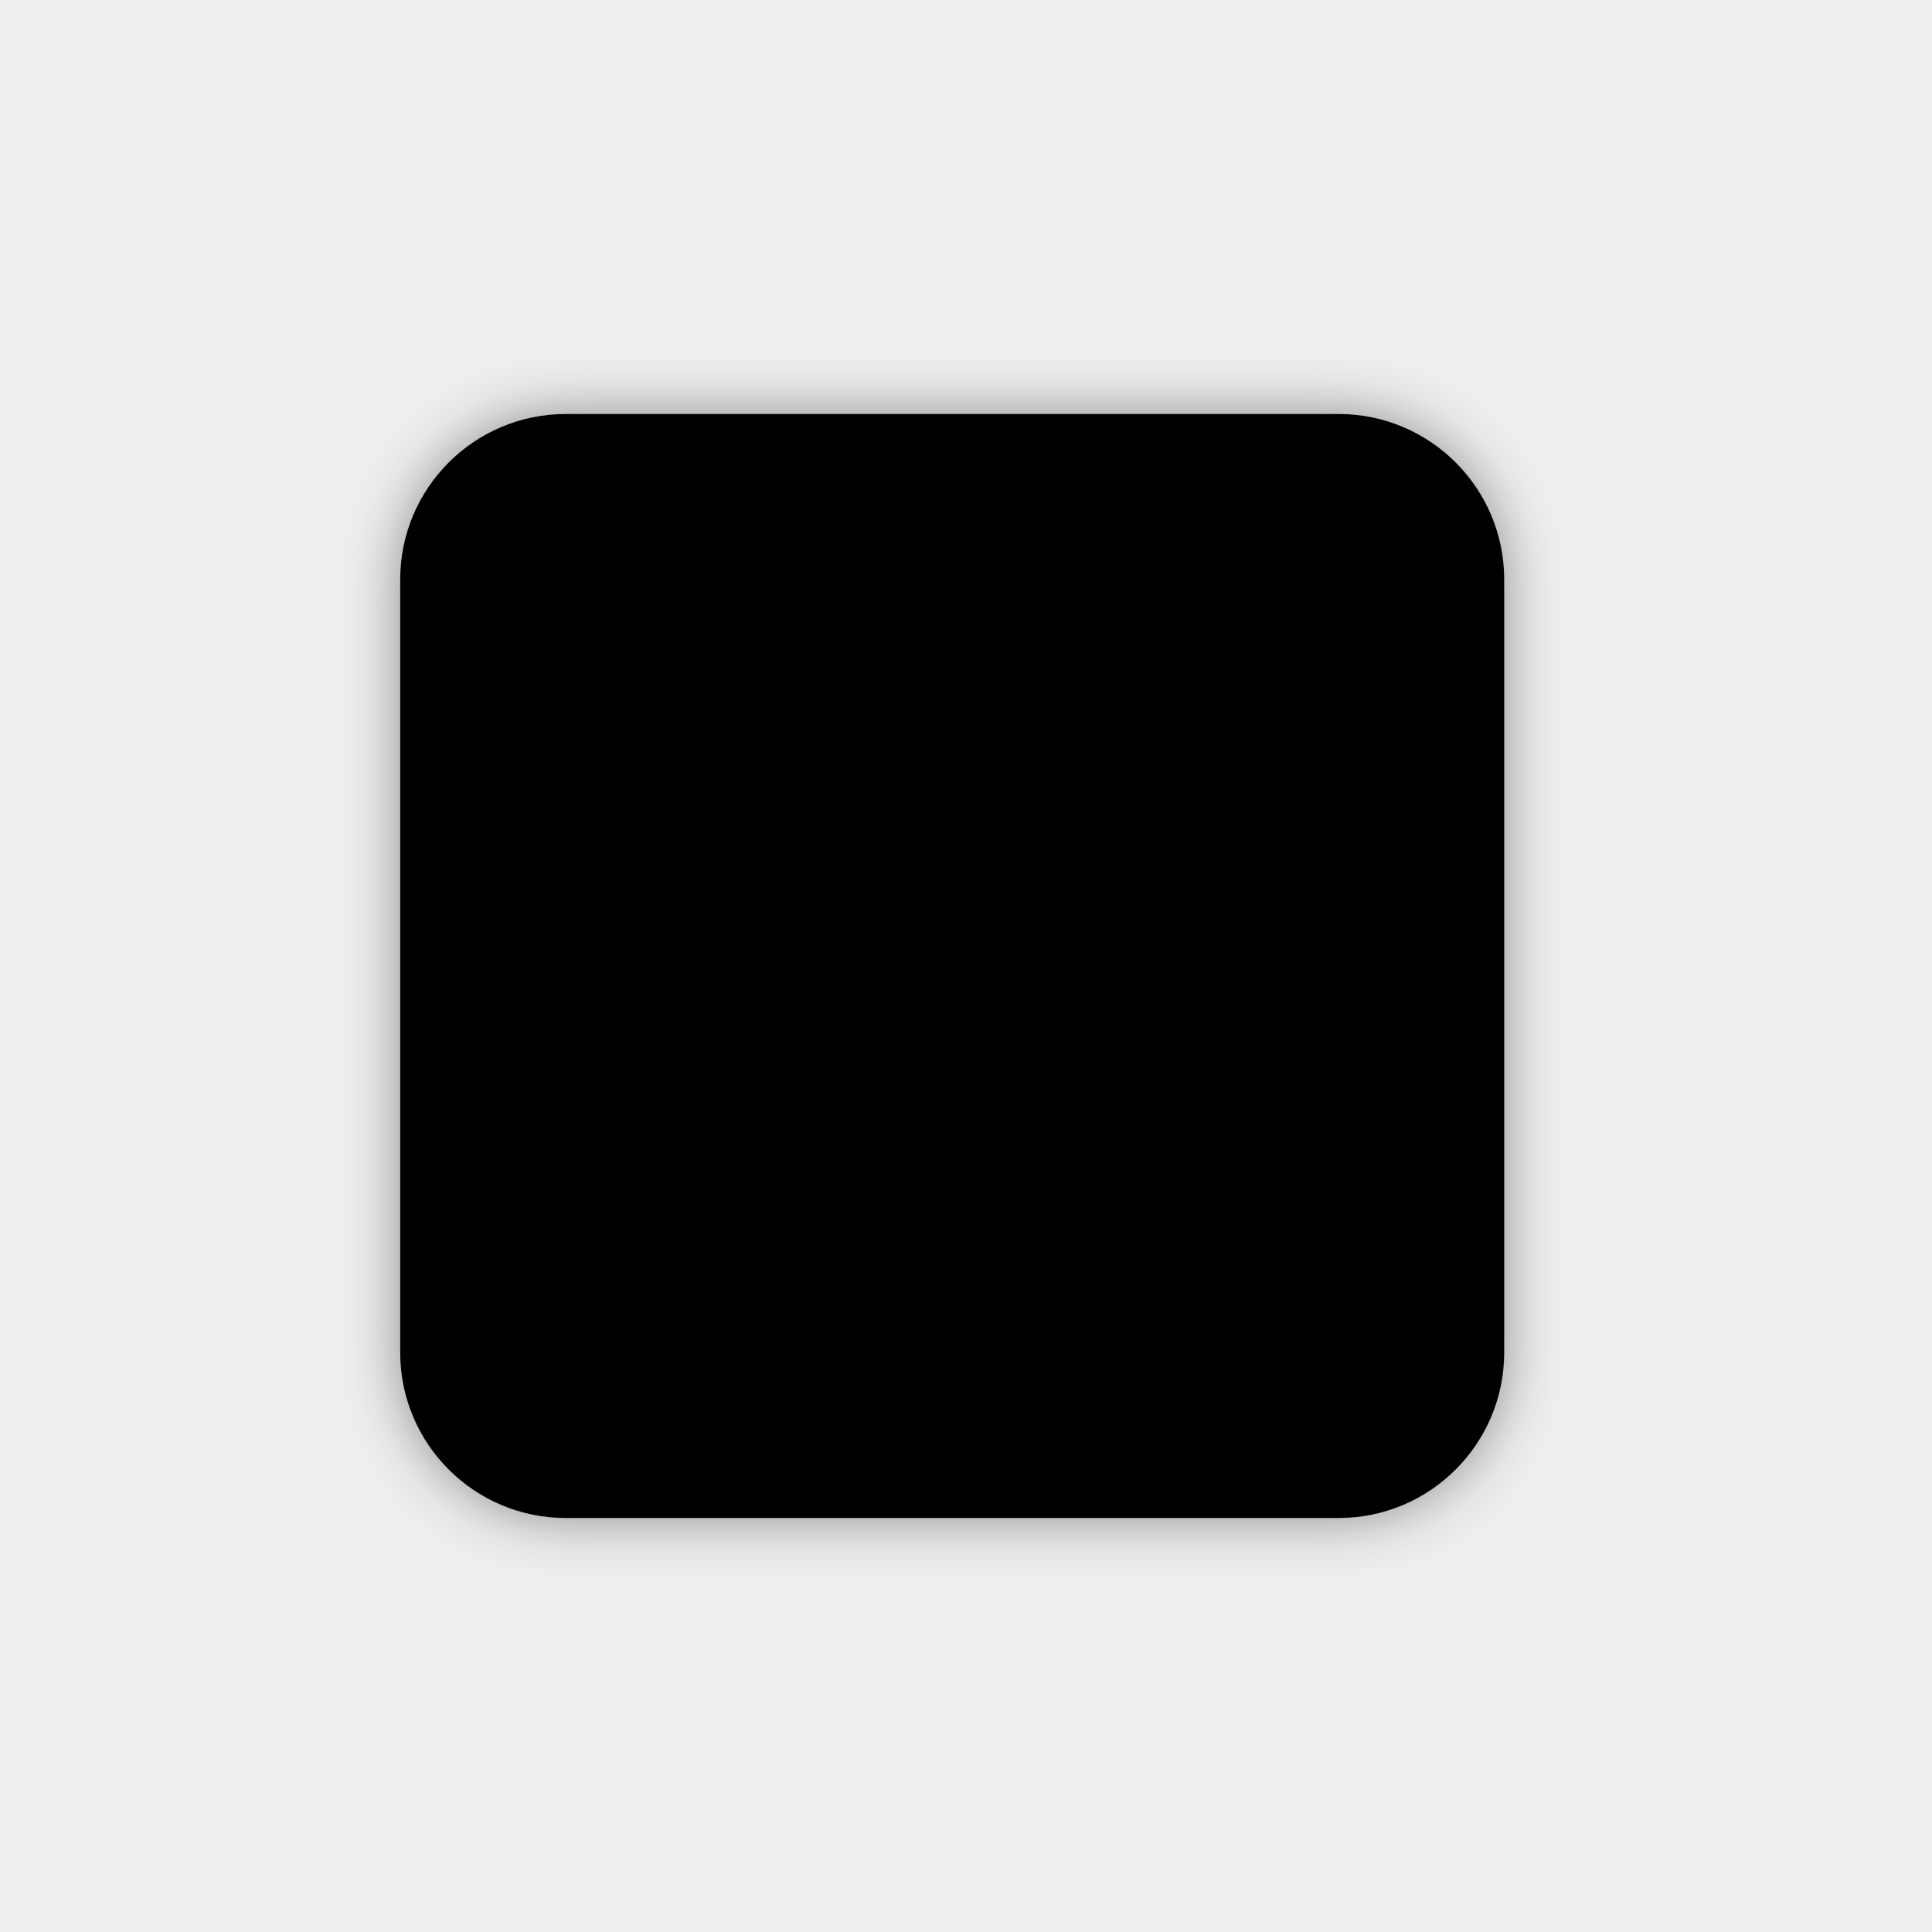
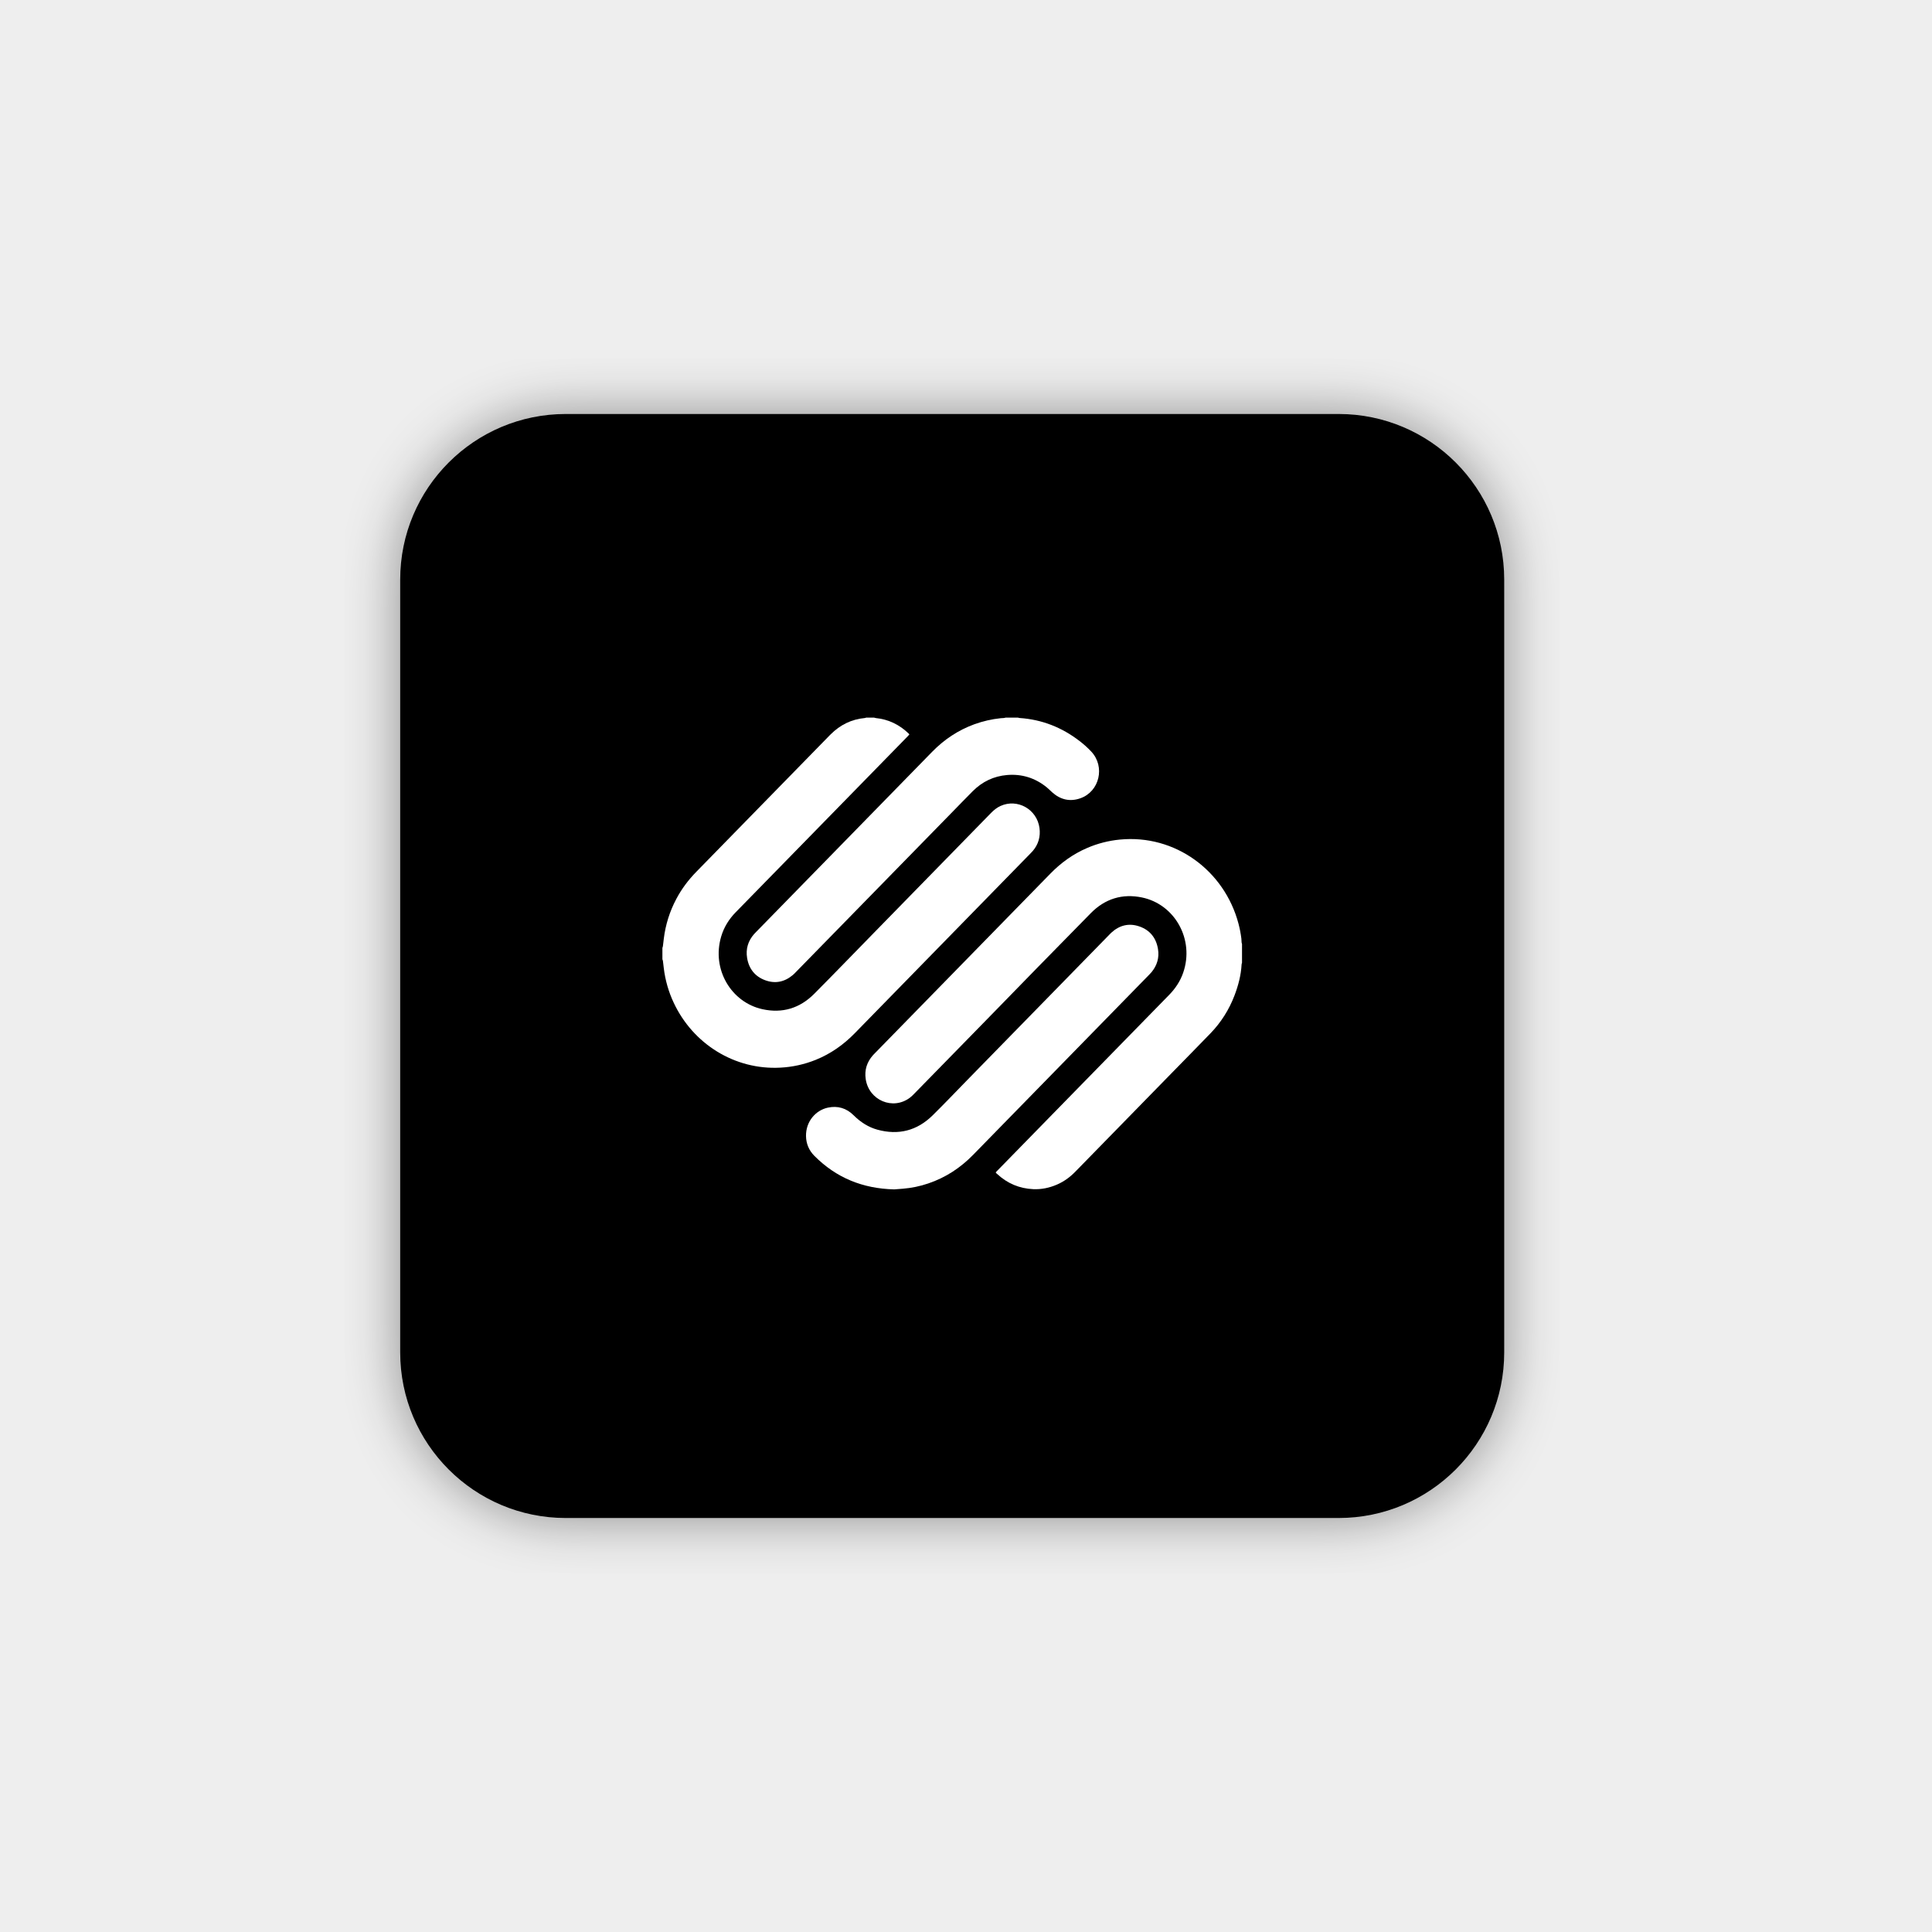
<svg xmlns="http://www.w3.org/2000/svg" width="140" height="140" viewBox="0 0 140 140" fill="none">
  <rect opacity="0.01" width="140" height="140" fill="#0B0B0C" />
  <g filter="url(#filter0_d)">
    <rect x="29" y="30" width="80" height="80" rx="12" fill="black" />
  </g>
-   <rect x="43.4" y="50.8" width="51.2" height="39.2" />
+   <g clip-path="url(#clip0)">
+     <path d="M90.001 69.765C89.991 69.804 89.973 69.843 89.971 69.882C89.93 70.659 89.735 71.4 89.462 72.121C89.072 73.155 88.477 74.094 87.714 74.881C86.799 75.827 85.876 76.765 84.956 77.706C82.609 80.108 80.262 82.51 77.915 84.911C77.531 85.305 77.097 85.62 76.597 85.837C76.047 86.076 75.472 86.198 74.876 86.171C73.878 86.126 73.003 85.764 72.261 85.074C72.226 85.042 72.19 85.013 72.156 84.983C72.182 84.902 72.238 84.865 72.281 84.82C73.501 83.57 74.722 82.321 75.943 81.072C78.868 78.08 81.793 75.088 84.718 72.096C85.171 71.633 85.523 71.107 85.737 70.489C86.573 68.078 85.129 65.526 82.753 65.034C81.33 64.739 80.076 65.123 79.046 66.169C76.517 68.74 73.996 71.317 71.482 73.903C69.737 75.688 67.992 77.473 66.247 79.257C66.15 79.361 66.045 79.457 65.934 79.544C64.702 80.472 62.963 79.738 62.733 78.197C62.634 77.535 62.82 76.958 63.258 76.465C63.301 76.416 63.347 76.371 63.393 76.324C67.633 71.986 71.873 67.647 76.113 63.307C76.889 62.512 77.769 61.88 78.784 61.445C79.537 61.121 80.335 60.917 81.148 60.839C85.154 60.449 88.729 63.086 89.745 66.93C89.838 67.281 89.907 67.639 89.953 68C89.965 68.094 89.962 68.191 89.97 68.286C89.974 68.326 89.99 68.365 90.001 68.404V69.765Z" fill="white" />
+     <path d="M63.33 52C63.373 52.014 63.417 52.025 63.462 52.033C64.383 52.125 65.174 52.51 65.846 53.157C65.864 53.177 65.881 53.199 65.897 53.221C65.852 53.271 65.811 53.319 65.766 53.365C64.323 54.842 62.879 56.319 61.435 57.796C58.729 60.565 56.023 63.333 53.316 66.101C52.824 66.604 52.46 67.185 52.258 67.868C51.553 70.252 52.995 72.642 55.26 73.133C56.695 73.445 57.959 73.064 59.004 72.013C60.468 70.539 61.911 69.044 63.363 67.559C66.18 64.676 68.997 61.793 71.814 58.91C72.018 58.701 72.239 58.522 72.505 58.401C73.725 57.848 75.139 58.64 75.324 59.992C75.41 60.622 75.248 61.188 74.834 61.67C74.78 61.732 74.722 61.791 74.664 61.85C70.424 66.189 66.183 70.529 61.943 74.869C61.124 75.708 60.191 76.364 59.111 76.8C58.291 77.13 57.423 77.322 56.543 77.366C53.241 77.542 50.217 75.651 48.818 72.658C48.448 71.872 48.206 71.029 48.101 70.163C48.079 69.985 48.061 69.807 48.038 69.63C48.034 69.59 48.013 69.552 48 69.514V68.691C48.013 68.645 48.032 68.601 48.038 68.554C48.061 68.377 48.079 68.199 48.101 68.022C48.224 67.013 48.531 66.037 49.006 65.145C49.394 64.409 49.887 63.756 50.465 63.166C53.679 59.879 56.892 56.592 60.103 53.304C60.132 53.275 60.161 53.245 60.191 53.216C60.883 52.525 61.706 52.118 62.674 52.03C62.706 52.027 62.738 52.01 62.771 52H63.33Z" fill="white" />
+     <path d="M73.759 52C73.803 52.011 73.847 52.027 73.892 52.03C75.502 52.14 76.944 52.707 78.23 53.698C78.534 53.93 78.819 54.187 79.082 54.467C80.097 55.555 79.677 57.358 78.288 57.846C77.529 58.113 76.84 57.95 76.238 57.408C76.107 57.29 75.984 57.161 75.847 57.05C75.004 56.367 74.04 56.071 72.973 56.161C72.009 56.244 71.175 56.641 70.484 57.337C69.955 57.868 69.435 58.407 68.911 58.943C65.17 62.769 61.429 66.596 57.688 70.423C57.61 70.503 57.534 70.586 57.448 70.657C56.85 71.159 56.176 71.3 55.449 71.032C54.715 70.762 54.269 70.209 54.139 69.423C54.03 68.769 54.207 68.182 54.645 67.685C54.684 67.641 54.726 67.599 54.767 67.557C59.027 63.198 63.287 58.839 67.546 54.48C68.421 53.584 69.434 52.911 70.601 52.484C71.222 52.259 71.868 52.111 72.524 52.043C72.599 52.035 72.675 52.038 72.751 52.03C72.796 52.023 72.84 52.013 72.884 52H73.759Z" fill="white" />
+     <path d="M64.795 86.187C62.513 86.131 60.595 85.35 59.01 83.755C58.622 83.364 58.417 82.883 58.407 82.329C58.387 81.261 59.113 80.452 59.99 80.264C60.702 80.112 61.332 80.295 61.856 80.817C62.351 81.309 62.918 81.68 63.584 81.862C65.103 82.276 66.451 81.939 67.586 80.82C68.434 79.984 69.256 79.119 70.089 78.266L80.359 67.758C80.412 67.703 80.465 67.647 80.52 67.595C81.115 67.043 81.806 66.871 82.564 67.133C83.323 67.396 83.778 67.957 83.912 68.769C84.015 69.393 83.849 69.951 83.453 70.436C83.397 70.504 83.335 70.568 83.273 70.631C79.021 74.982 74.769 79.333 70.517 83.684C69.59 84.633 68.515 85.335 67.268 85.756C66.67 85.96 66.051 86.089 65.422 86.139C65.191 86.156 64.958 86.174 64.795 86.187Z" fill="white" />
+   </g>
  <defs>
    <filter id="filter0_d" x="25" y="26" width="88" height="88" filterUnits="userSpaceOnUse" color-interpolation-filters="sRGB">
      <feFlood flood-opacity="0" result="BackgroundImageFix" />
      <feColorMatrix in="SourceAlpha" type="matrix" values="0 0 0 0 0 0 0 0 0 0 0 0 0 0 0 0 0 0 127 0" />
      <feOffset />
      <feGaussianBlur stdDeviation="2" />
      <feColorMatrix type="matrix" values="0 0 0 0 0 0 0 0 0 0 0 0 0 0 0 0 0 0 0.4 0" />
      <feBlend mode="normal" in2="BackgroundImageFix" result="effect1_dropShadow" />
      <feBlend mode="normal" in="SourceGraphic" in2="effect1_dropShadow" result="shape" />
    </filter>
+     <clipPath id="clip0">
+       <rect width="42" height="34.186" fill="white" transform="translate(48 52)" />
+     </clipPath>
  </defs>
</svg>
